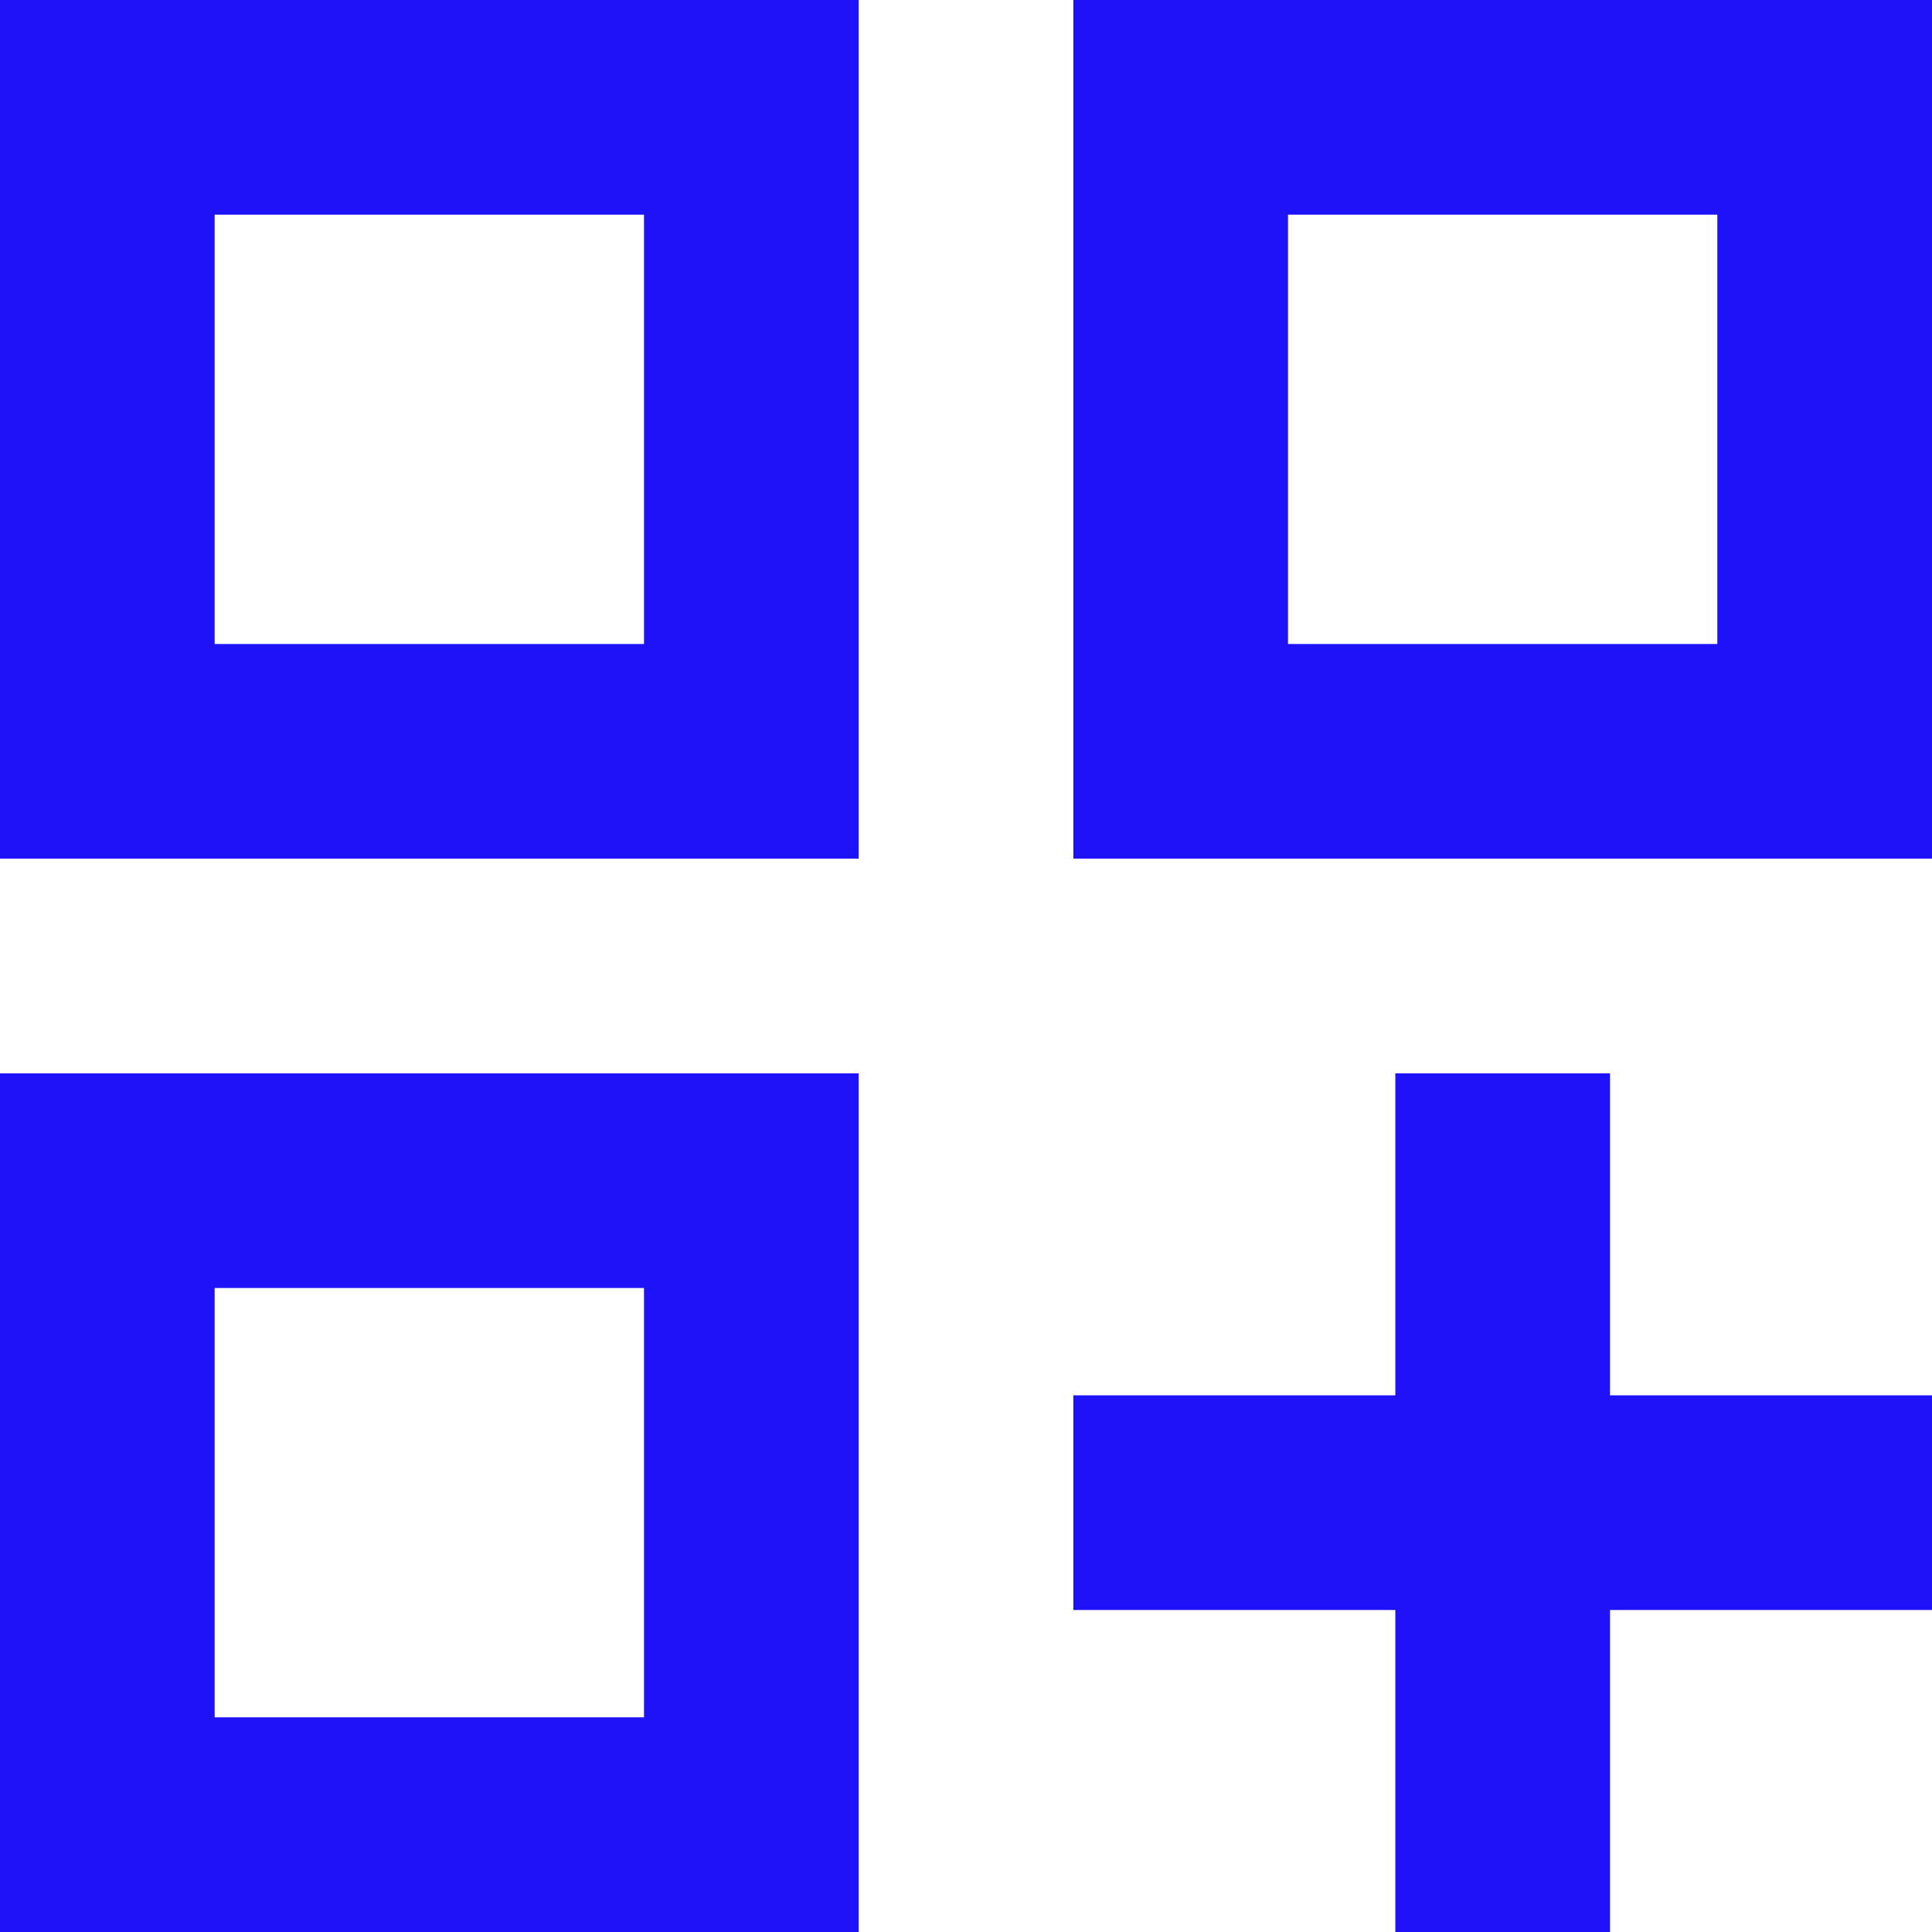
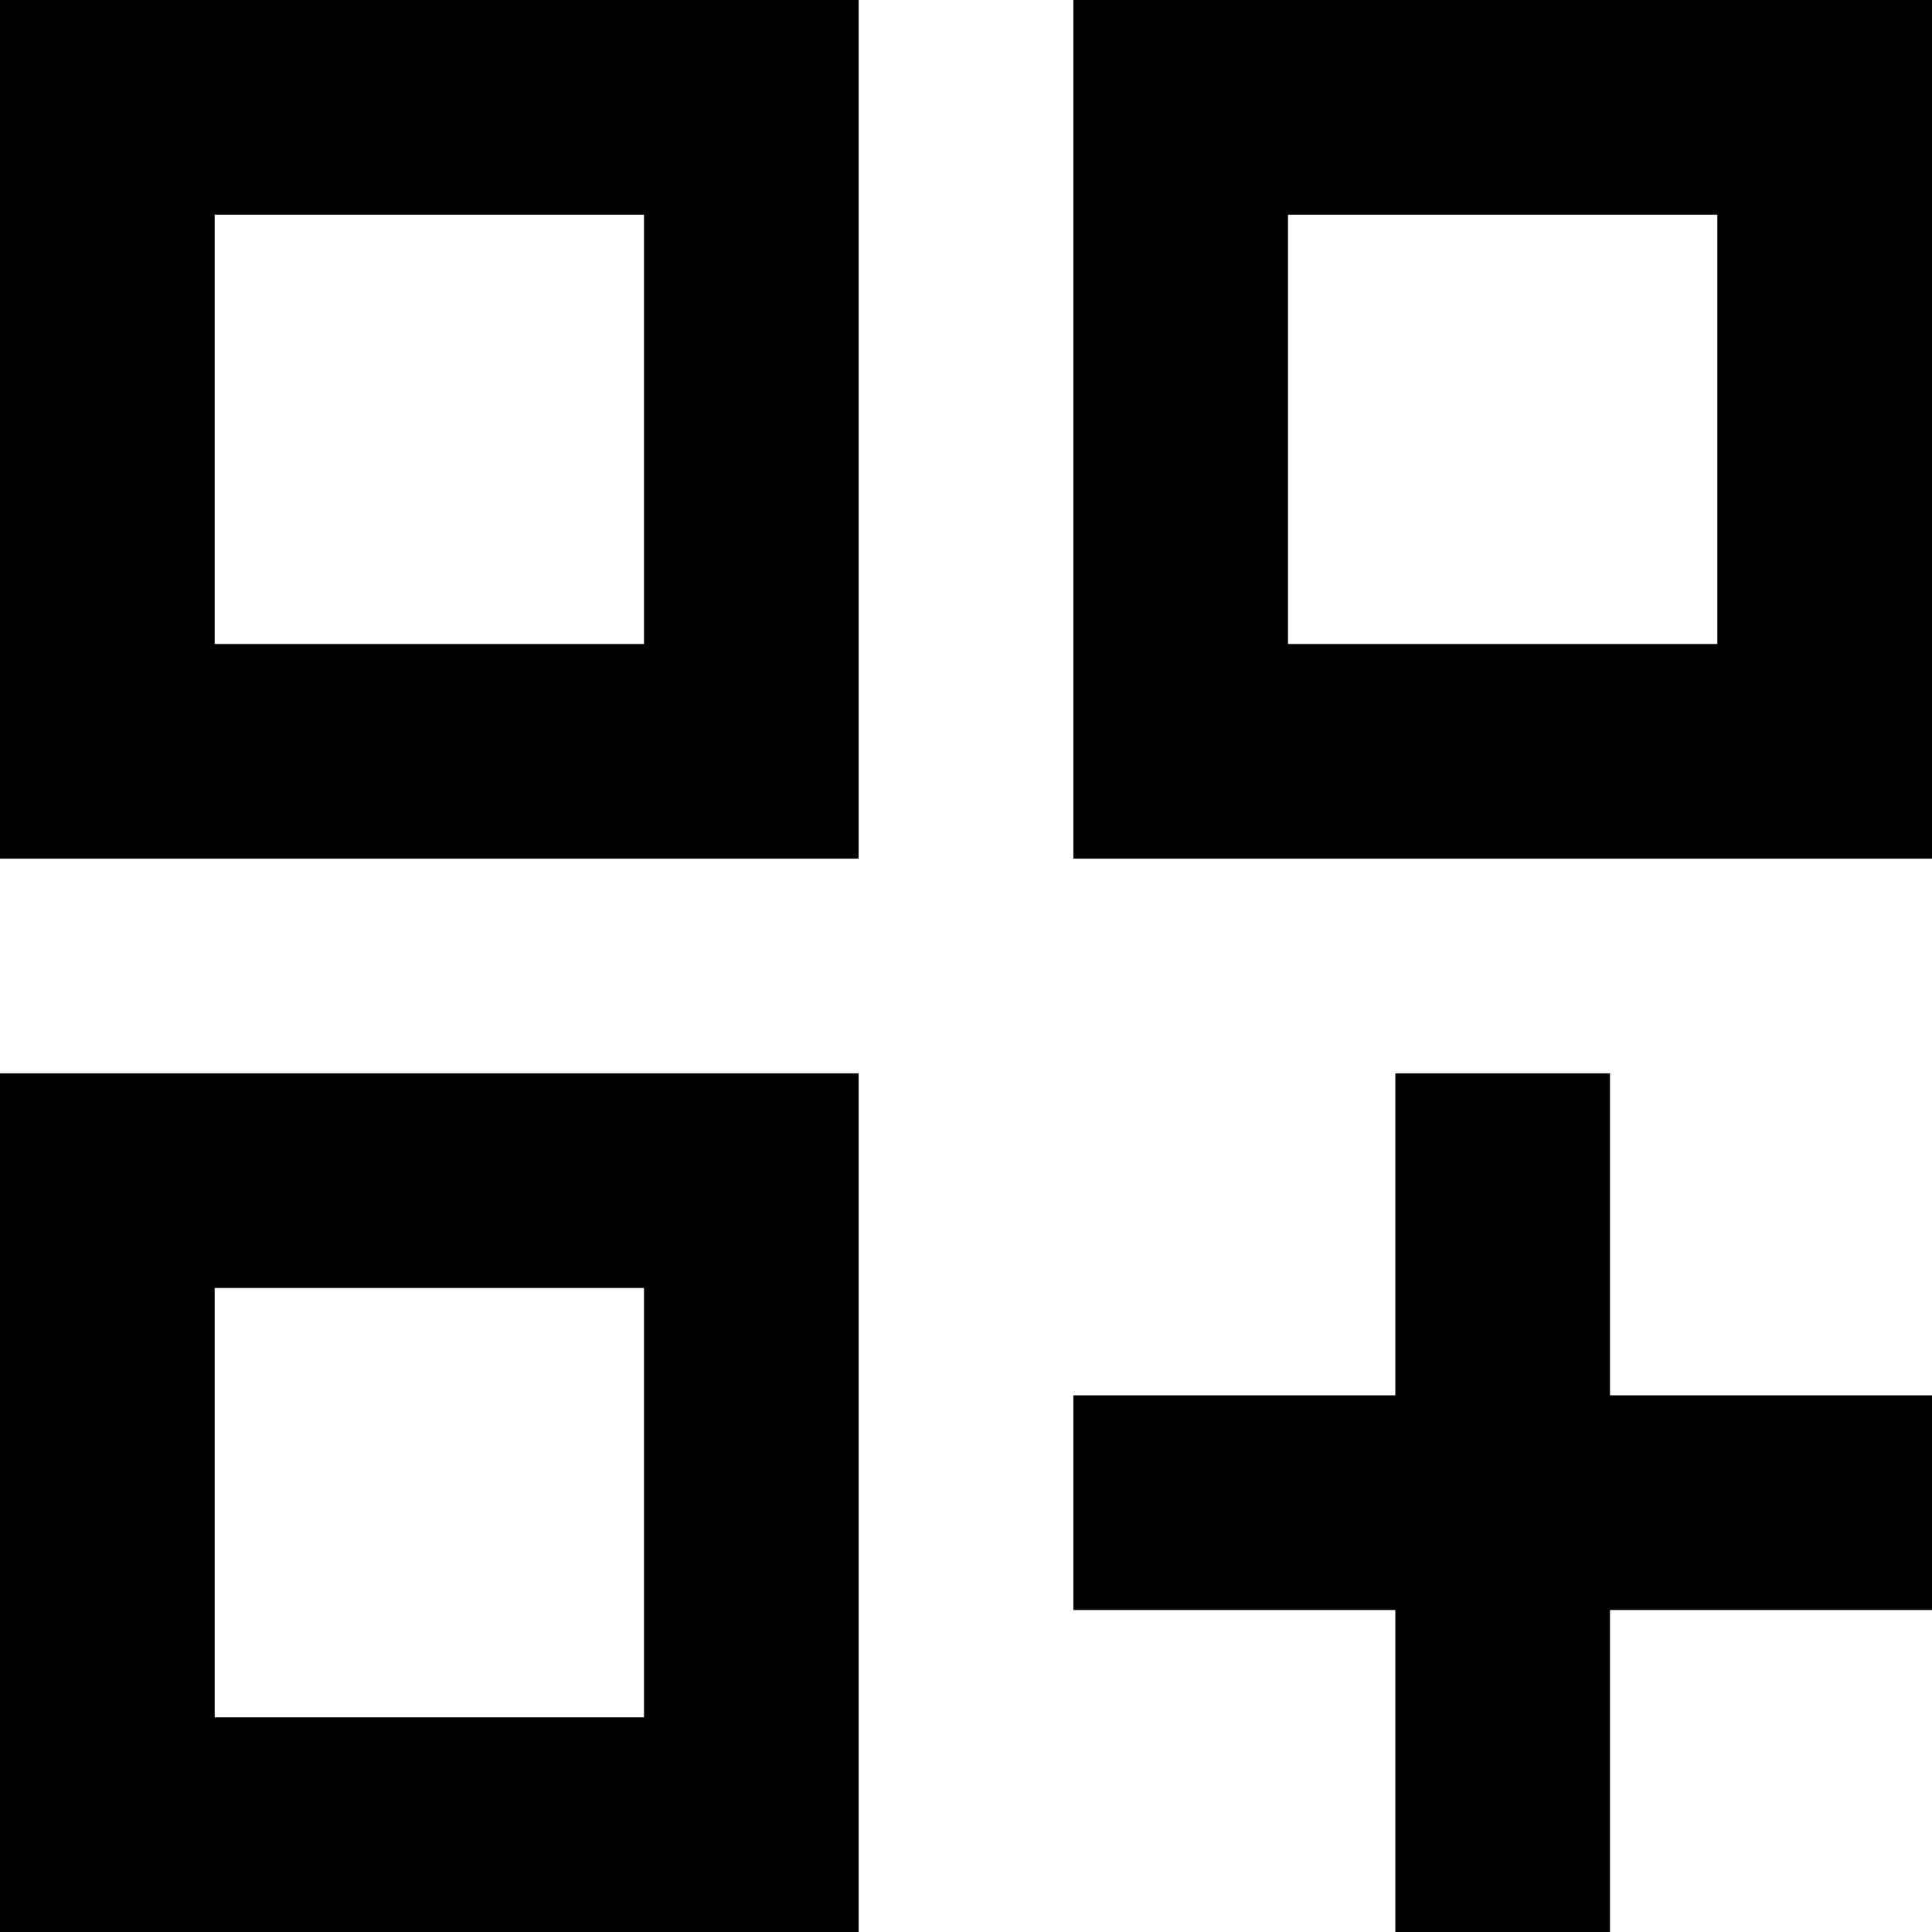
- <svg xmlns="http://www.w3.org/2000/svg" width="18" height="18" viewBox="0 0 18 18" fill="none">
-   <path d="M0 0H8V8H0V0ZM10 0H18V8H10V0ZM0 10H8V18H0V10ZM13 10H15V13H18V15H15V18H13V15H10V13H13V10ZM12 2V6H16V2H12ZM2 2V6H6V2H2ZM2 12V16H6V12H2Z" fill="#1E13F8" />
+ <svg xmlns="http://www.w3.org/2000/svg" width="16" height="16" viewBox="0 0 18 18" fill="none">
+   <path d="M0 0H8V8H0V0ZM10 0H18V8H10V0ZM0 10H8V18H0V10ZM13 10H15V13H18V15H15V18H13V15H10V13H13V10ZM12 2V6H16V2H12ZM2 2V6H6V2H2ZM2 12V16H6V12H2Z" fill="currentColor" />
</svg>
